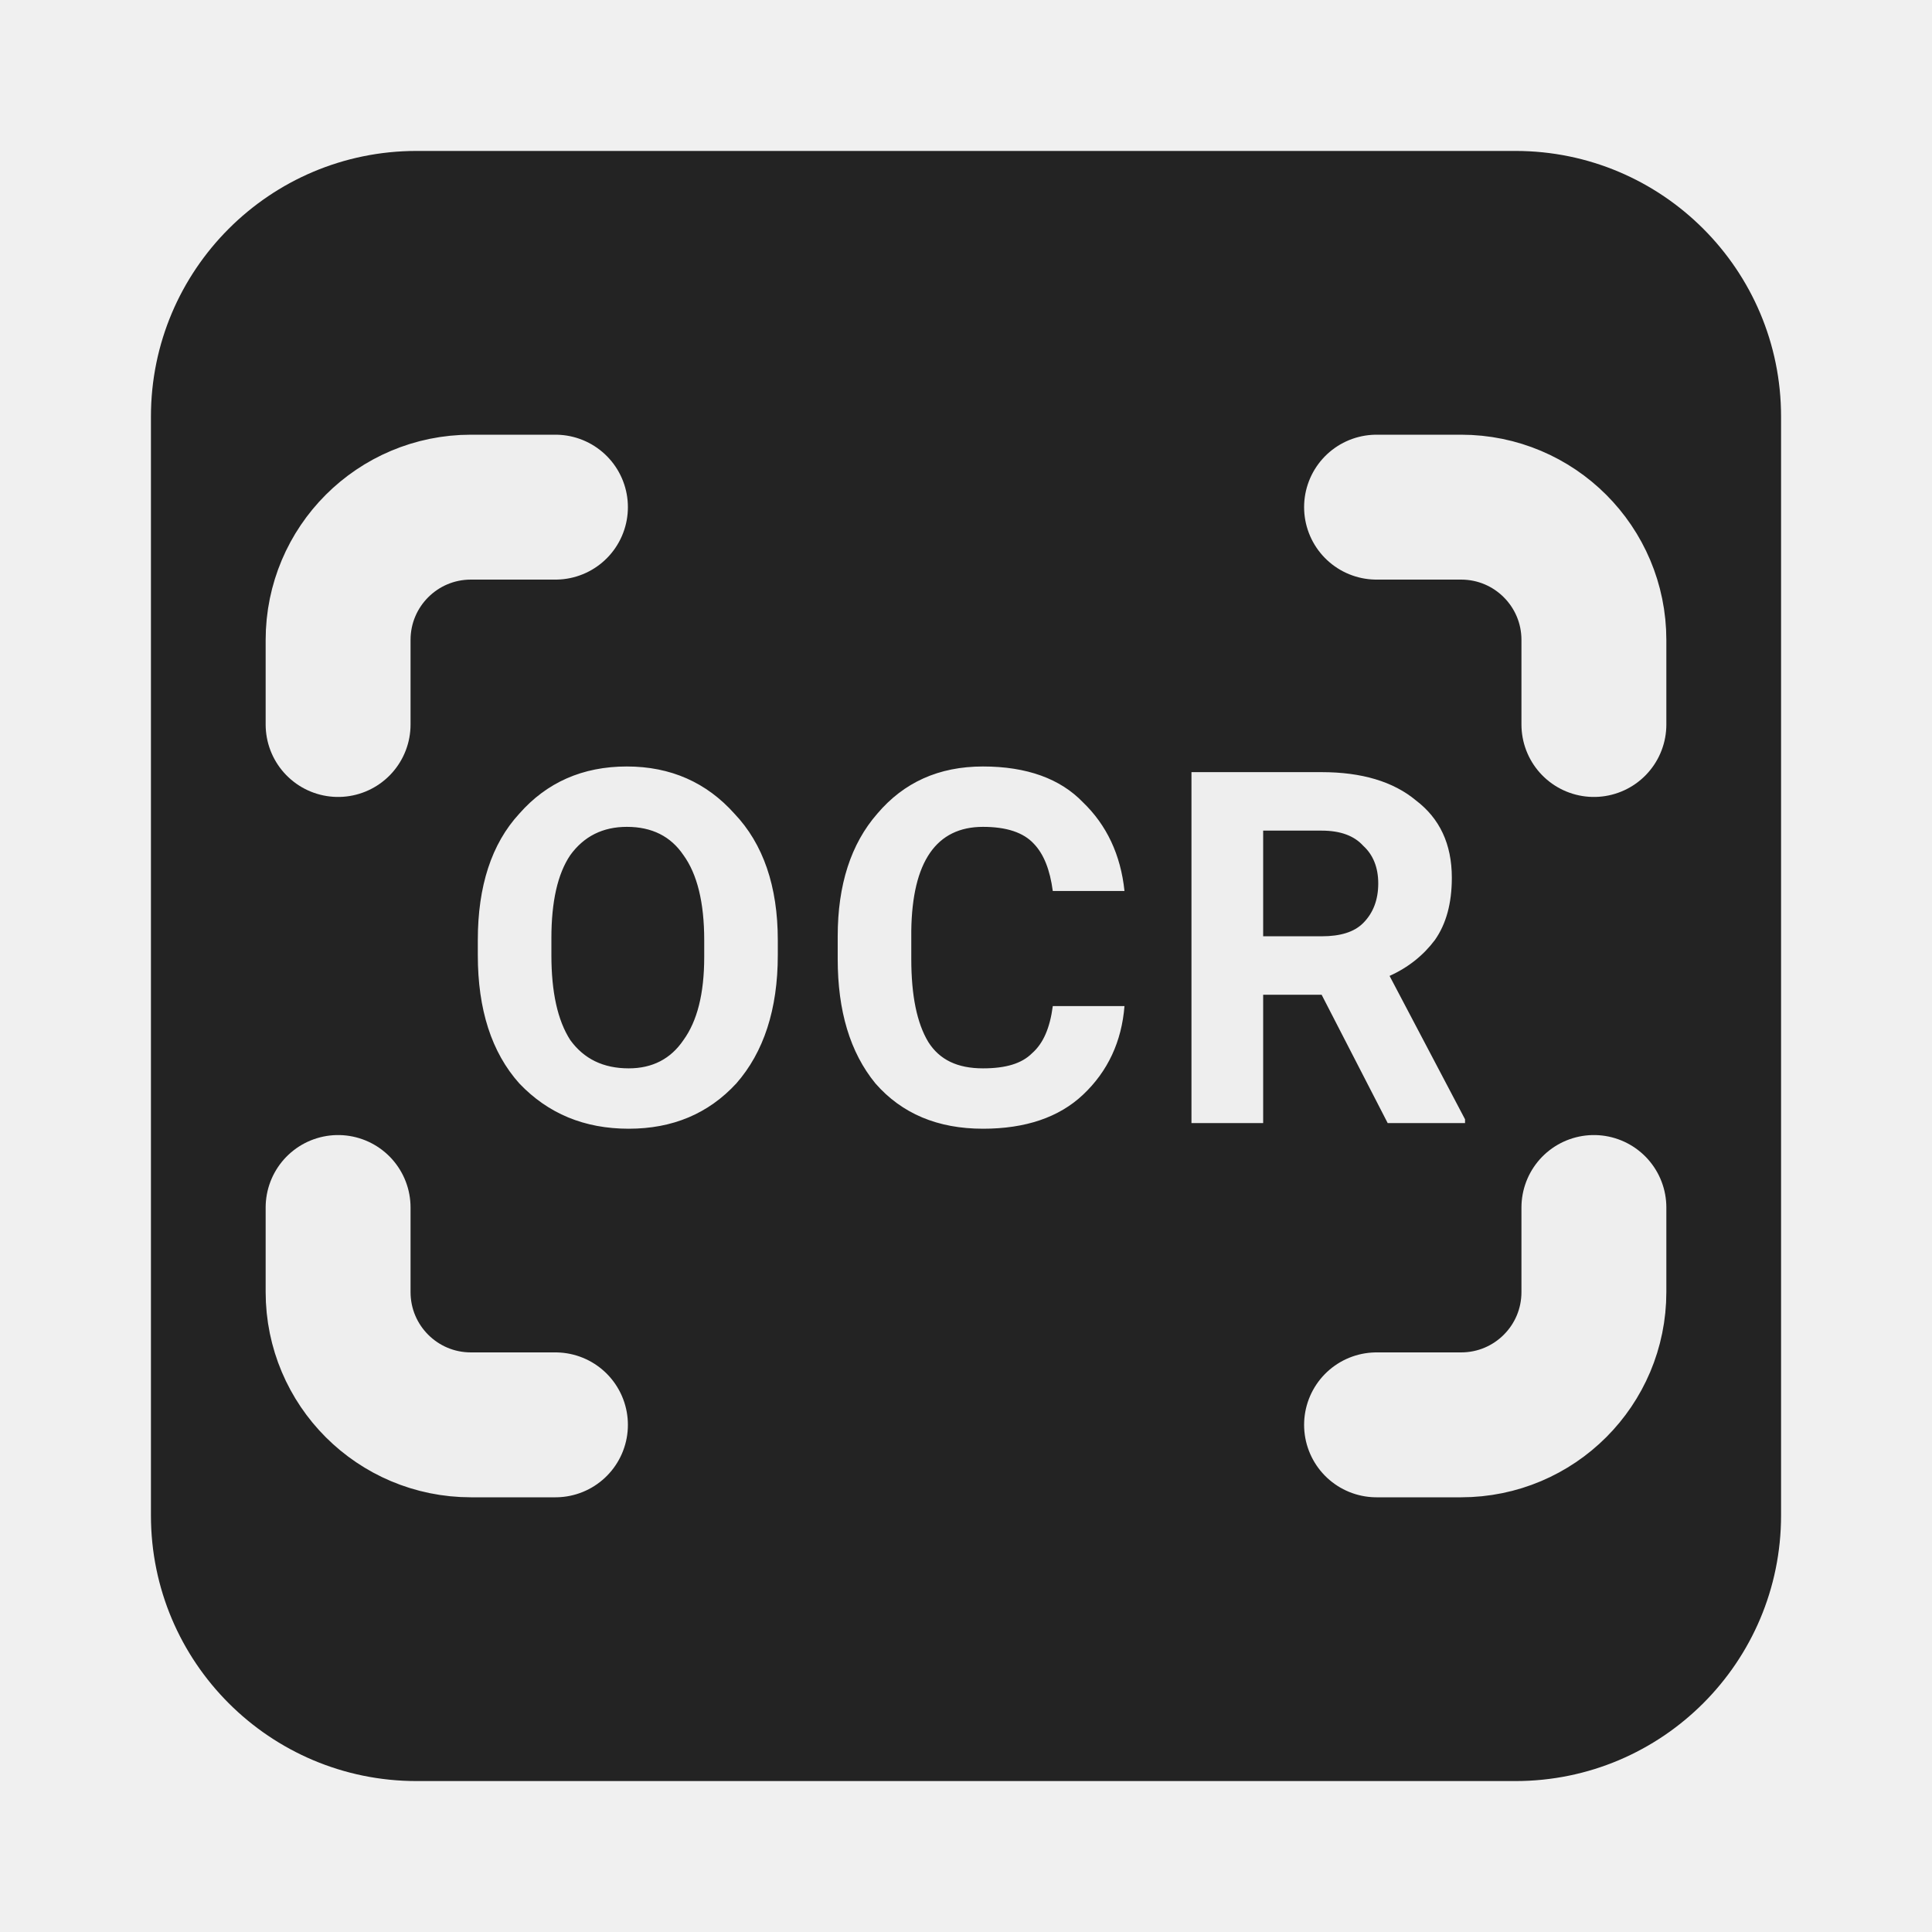
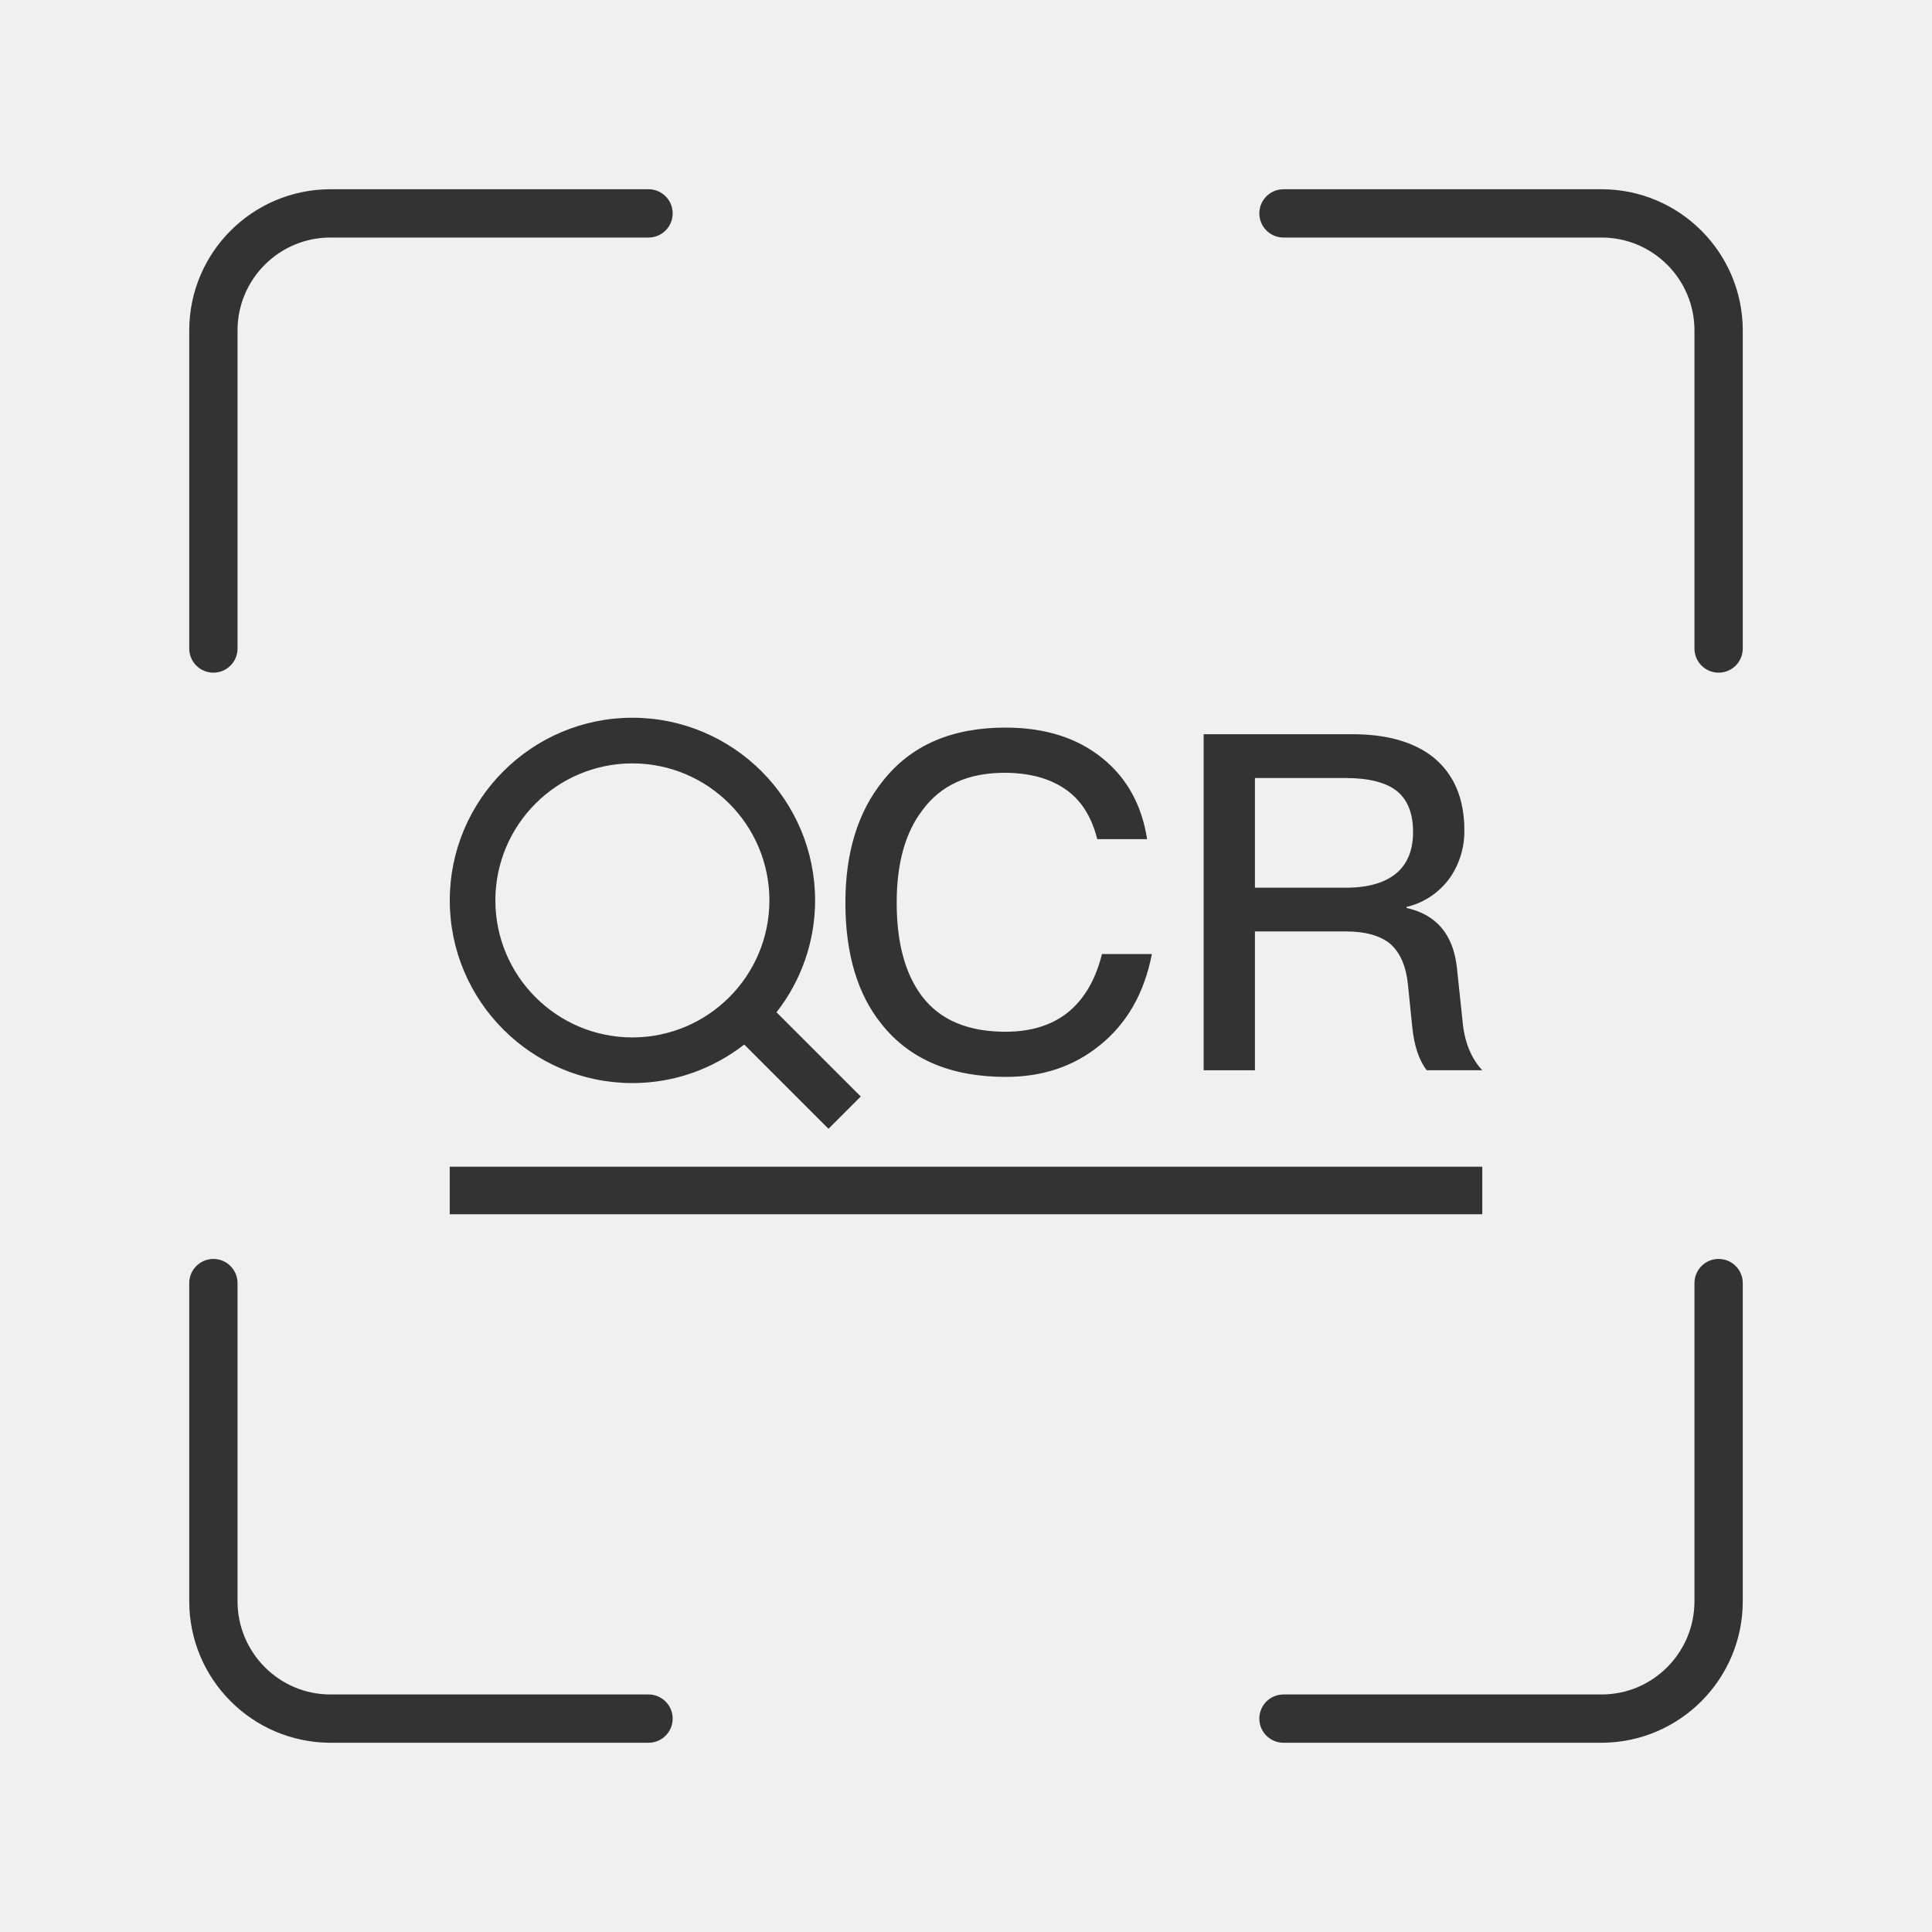
- <svg xmlns="http://www.w3.org/2000/svg" width="16" height="16" viewBox="0 0 16 16" fill="none">
-   <g clip-path="url(#clip0_ocr_square)">
-     <path d="M0 0H16V16H0V0Z" fill="#808080" fill-opacity="0" />
-     <rect x="1.25" y="1.25" width="13.5" height="13.5" rx="2.2" fill="#232323" />
-     <path d="M4.6 4.2H3.9C3.292 4.2 2.8 4.692 2.8 5.3V6.0" stroke="#FFFFFF" stroke-opacity="0.92" stroke-width="1.2" stroke-linecap="round" />
-     <path d="M11.4 4.2H12.1C12.708 4.2 13.2 4.692 13.2 5.3V6.0" stroke="#FFFFFF" stroke-opacity="0.92" stroke-width="1.2" stroke-linecap="round" />
-     <path d="M4.6 11.8H3.9C3.292 11.8 2.8 11.308 2.8 10.7V10.0" stroke="#FFFFFF" stroke-opacity="0.92" stroke-width="1.2" stroke-linecap="round" />
-     <path d="M11.4 11.8H12.1C12.708 11.8 13.2 11.308 13.2 10.7V10.0" stroke="#FFFFFF" stroke-opacity="0.92" stroke-width="1.2" stroke-linecap="round" />
-     <text x="8" y="9.3" text-anchor="middle" font-family="system-ui, -apple-system, Segoe UI, Roboto, Arial, sans-serif" font-size="4.1" font-weight="600" letter-spacing="0.15" fill="#FFFFFF" fill-opacity="0.92">OCR</text>
-   </g>
-   <defs>
-     <clipPath id="clip0_ocr_square">
-       <rect width="16" height="16" fill="white" />
-     </clipPath>
-   </defs>
+ <svg xmlns="http://www.w3.org/2000/svg" class="svg-icon" style="width: 1em; height: 1em;vertical-align: middle;fill: currentColor;overflow: hidden;" viewBox="0 0 1024 1024" version="1.1">
+   <path d="M113.101 356.531a12.8 12.8 0 0 1-12.8-12.8V175.104A74.906 74.906 0 0 1 175.104 100.301h168.627a12.8 12.8 0 0 1 0 25.6H175.104c-27.136 0-49.203 22.067-49.203 49.203v168.627a12.8 12.8 0 0 1-12.8 12.8zM910.899 356.531a12.8 12.8 0 0 1-12.8-12.8V175.104c0-27.136-22.067-49.203-49.203-49.203h-168.627a12.8 12.8 0 0 1 0-25.6h168.627a74.906 74.906 0 0 1 74.803 74.803v168.627a12.8 12.8 0 0 1-12.8 12.8zM848.896 923.699h-168.627a12.8 12.8 0 0 1 0-25.6h168.627c27.136 0 49.203-22.144 49.203-49.408v-168.627a12.8 12.8 0 0 1 25.6 0v168.627a75.008 75.008 0 0 1-74.803 75.008zM343.731 923.699H175.104a75.008 75.008 0 0 1-74.803-75.008v-168.627a12.8 12.8 0 0 1 25.6 0v168.627c0 27.238 22.067 49.408 49.203 49.408h168.627a12.8 12.8 0 0 1 0 25.6z" fill="#333333" />
+   <path d="M432.026 477.235a96.947 96.947 0 0 0-96.819-96.819c-53.376 0-96.819 43.443-96.819 96.819s43.443 96.819 96.819 96.819c22.349 0 42.88-7.68 59.264-20.429l44.646 44.646 17.101-17.101-44.646-44.646a96.179 96.179 0 0 0 20.454-59.29z m-96.845 72.627a72.704 72.704 0 0 1-72.627-72.627 72.704 72.704 0 0 1 72.627-72.627 72.704 72.704 0 0 1 72.627 72.627 72.704 72.704 0 0 1-72.627 72.627zM565.35 537.114c-8.474 6.477-19.302 9.728-32.435 9.728-19.942 0-34.662-6.246-44.16-18.714-8.986-11.827-13.491-28.365-13.491-49.664 0-20.941 4.582-37.325 13.722-49.152 9.651-13.133 24.115-19.712 43.418-19.712 12.979 0 23.603 2.842 31.923 8.474 8.474 5.658 14.208 14.566 17.229 26.701h26.445c-2.842-18.125-10.726-32.435-23.706-42.906-13.312-10.803-30.438-16.23-51.405-16.23-28.442 0-50.074 9.395-64.87 28.186-13.312 16.461-19.942 38.016-19.942 64.614 0 27.11 6.4 48.563 19.2 64.384 14.797 18.637 36.736 27.955 65.869 27.955 19.277 0 35.763-5.478 49.408-16.461 14.643-11.622 23.936-27.853 27.955-48.64h-26.445c-3.482 13.978-9.754 24.448-18.714 31.437zM775.168 541.107l-2.995-28.442c-1.997-17.459-10.906-27.955-26.701-31.437v-0.512a39.424 39.424 0 0 0 23.194-15.718 43.264 43.264 0 0 0 7.475-24.96c0-16.794-5.478-29.696-16.461-38.682-10.317-8.141-24.627-12.211-42.906-12.211H637.952v178.125h27.187v-73.6h48.154c10.317 0 18.125 2.176 23.45 6.477 5.325 4.659 8.474 11.802 9.472 21.453l2.253 22.195c0.998 10.317 3.584 18.125 7.731 23.45h29.44c-5.99-6.426-9.498-15.155-10.47-26.138z m-61.875-70.605h-48.154v-58.138h47.898c12.493 0 21.632 2.33 27.443 6.989 5.658 4.659 8.474 11.878 8.474 21.683 0 9.472-2.918 16.717-8.73 21.709-6.144 5.171-15.13 7.757-26.931 7.757z" fill="#333333" />
+   <path d="M238.362 618.368h547.277v25.216H238.362z" fill="#333333" />
</svg>
